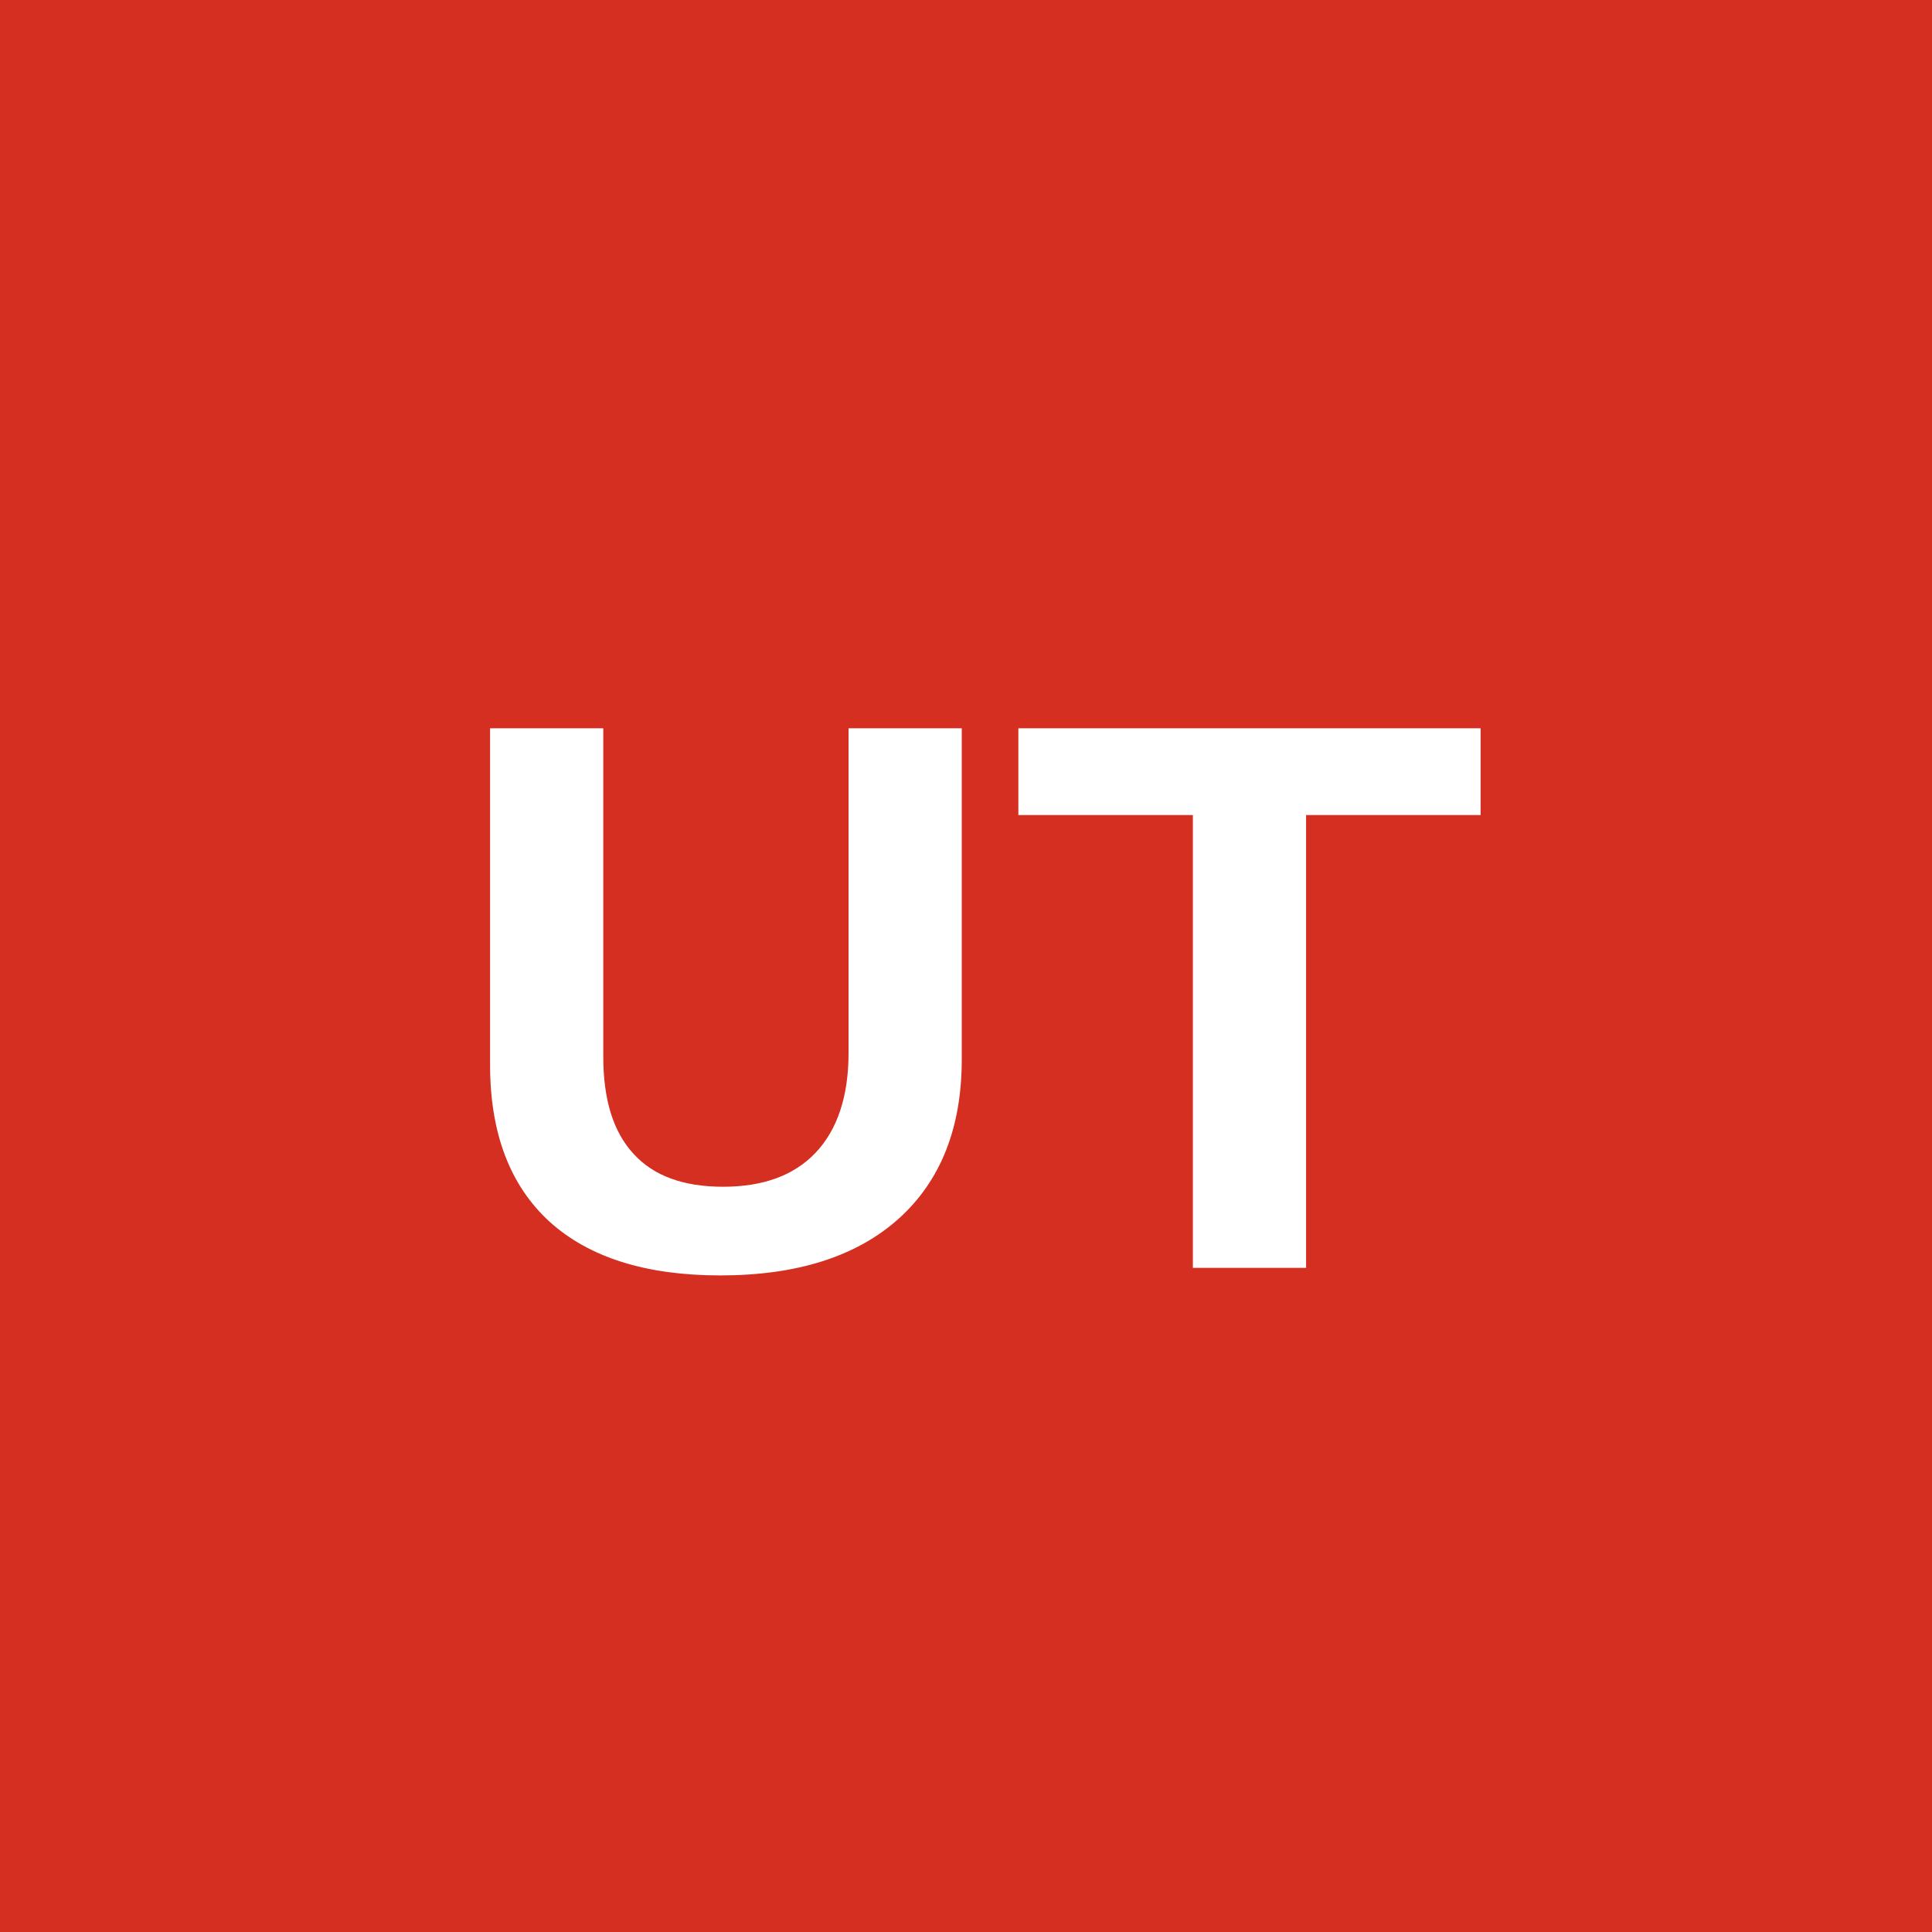
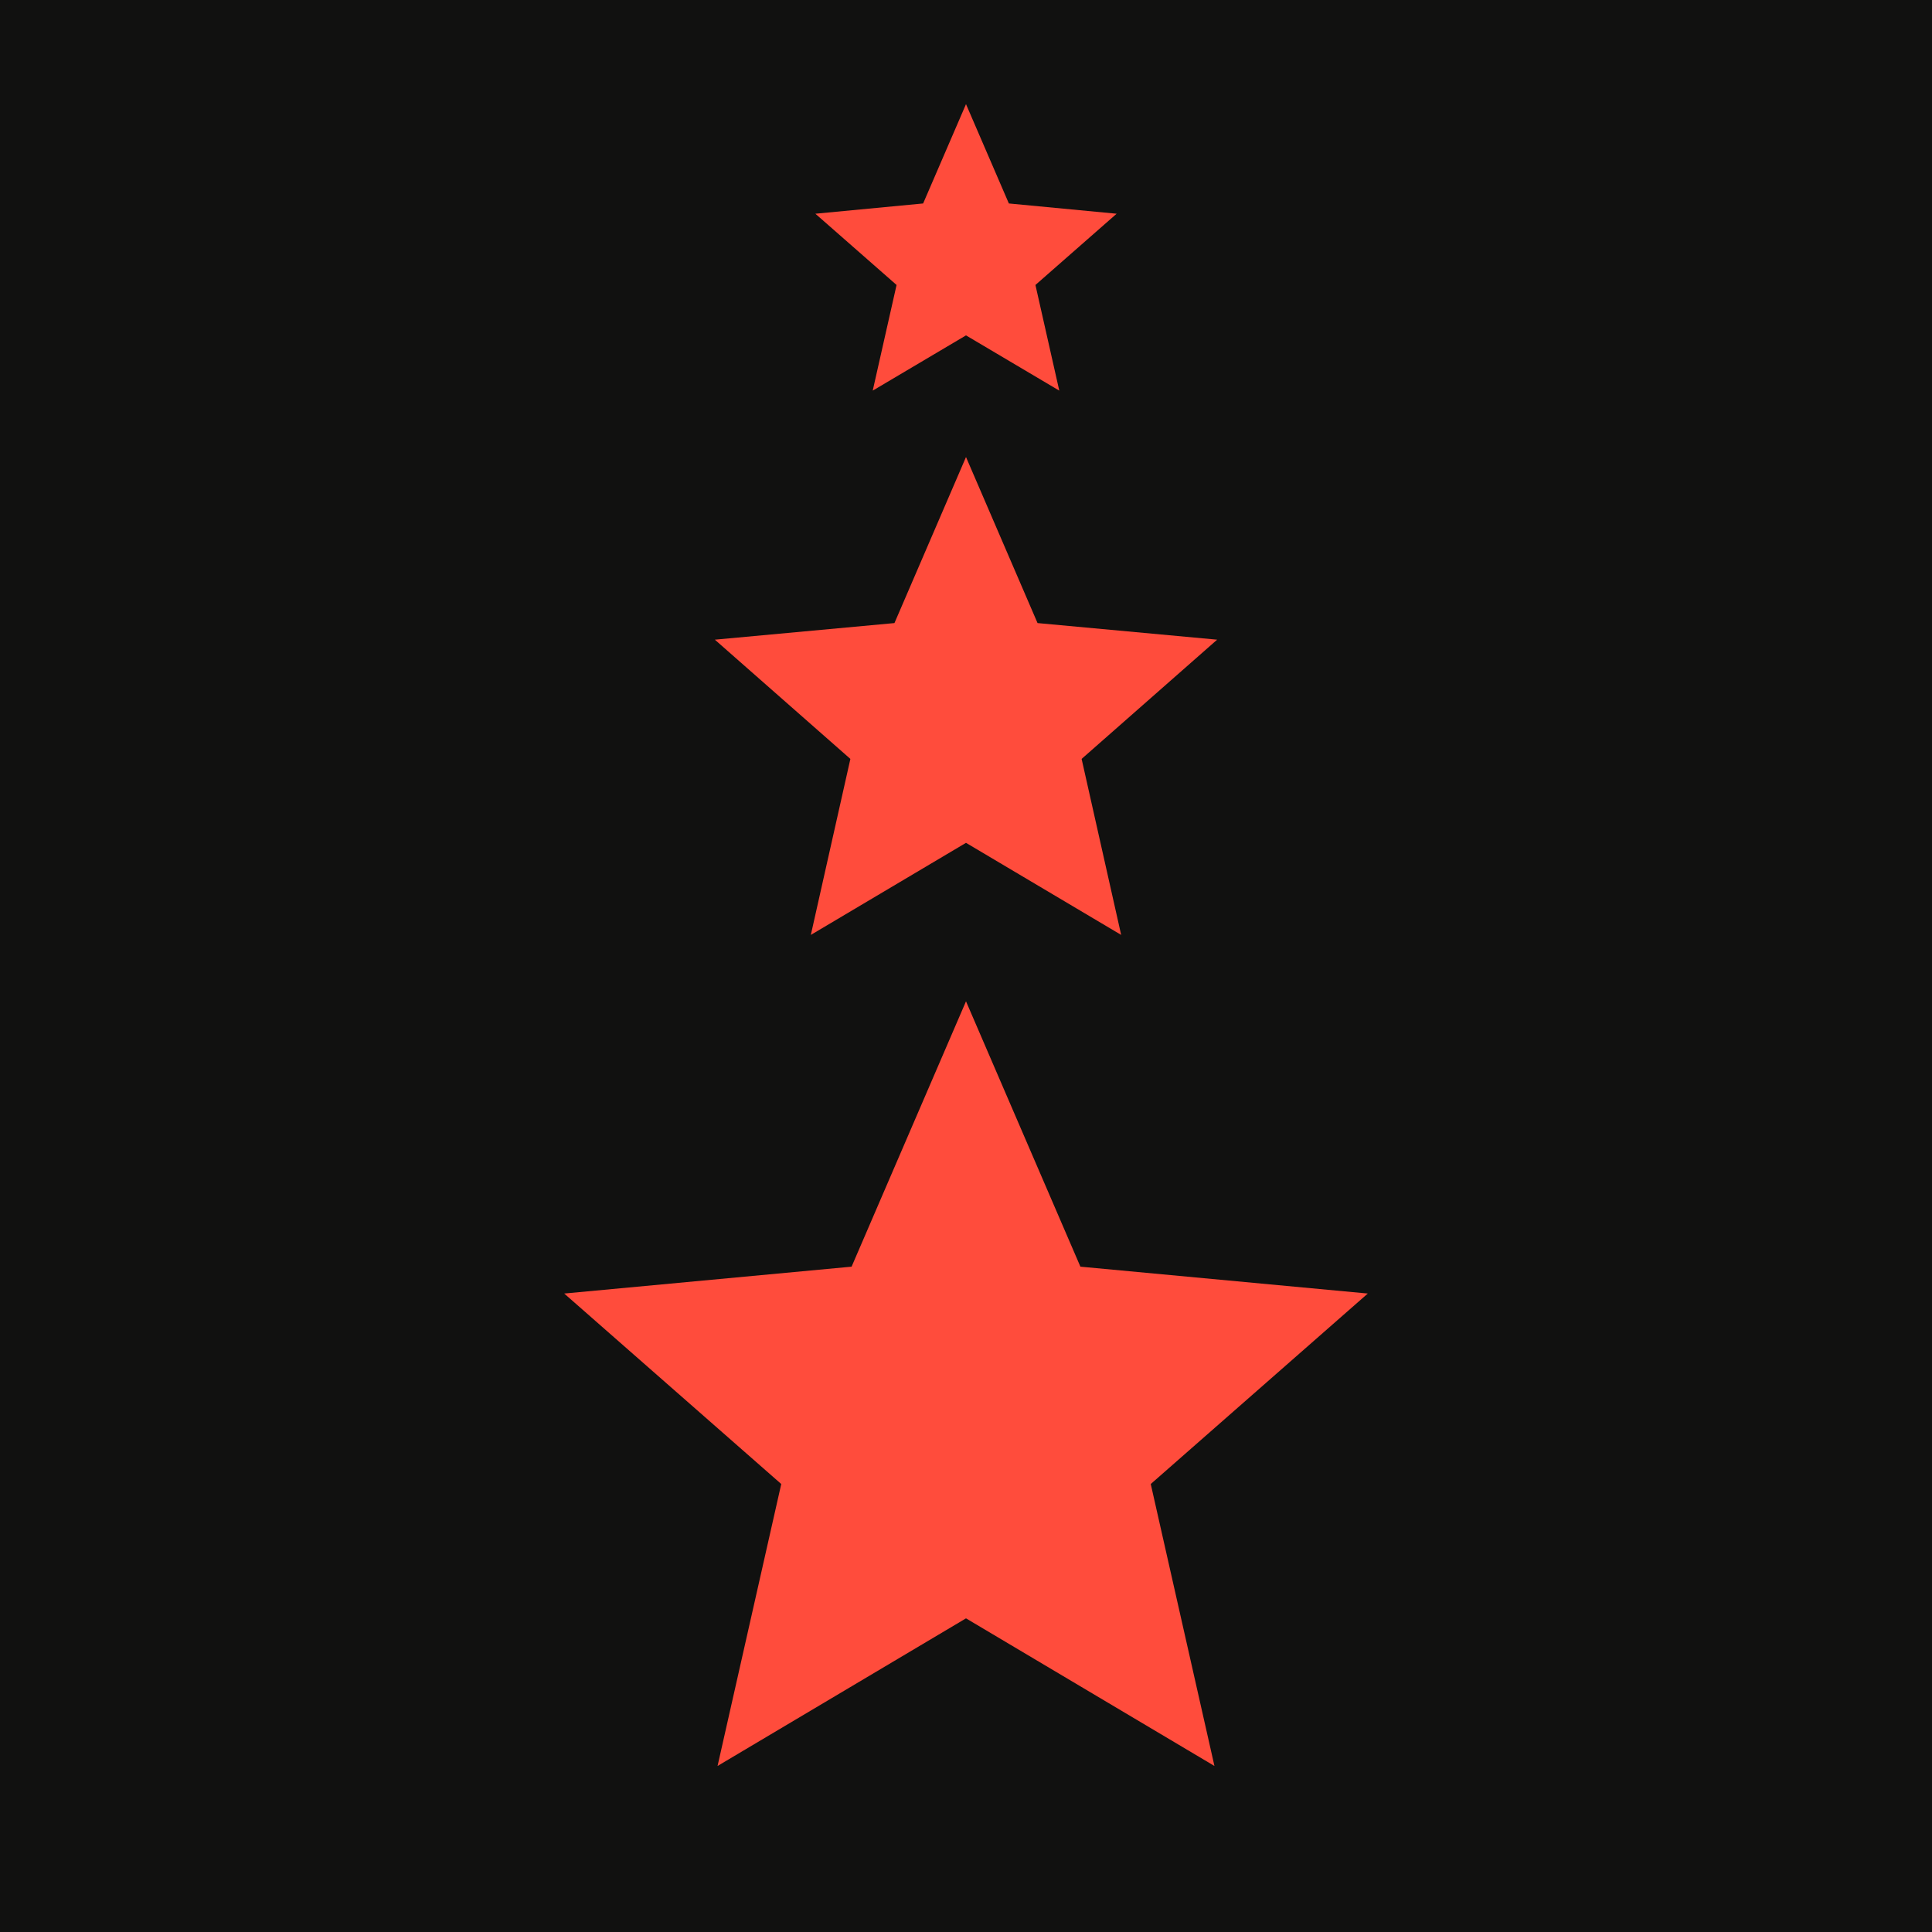
- <svg xmlns="http://www.w3.org/2000/svg" viewBox="0 0 32 32">
-   <rect width="32" height="32" fill="#d42f20" />
-   <text x="16" y="21" fill="#fff" font-family="Arial,Helvetica,sans-serif" font-size="13" font-weight="700" text-anchor="middle">UT</text>
+ <svg xmlns="http://www.w3.org/2000/svg" viewBox="0 0 64 64">
+   <rect width="64" height="64" rx="0" fill="#111110" />
+   <path fill="#ff4c3c" d="M32.00,33.17 L35.79,41.96 L45.31,42.85 L38.12,49.16 L40.23,58.50 L32.00,53.61 L23.77,58.50 L25.88,49.16 L18.69,42.85 L28.21,41.96Z" />
+   <path fill="#ff4c3c" d="M32.00,15.14 L34.37,20.64 L40.32,21.19 L35.83,25.14 L37.14,30.97 L32.00,27.92 L26.86,30.97 L28.17,25.14 L23.68,21.19 L29.63,20.64Z" />
+   <path fill="#ff4c3c" d="M32.00,3.45 L33.42,6.74 L36.99,7.08 L34.30,9.44 L35.09,12.94 L32.00,11.11 L28.91,12.94 L29.70,9.44 L27.01,7.08 L30.58,6.74Z" />
</svg>
